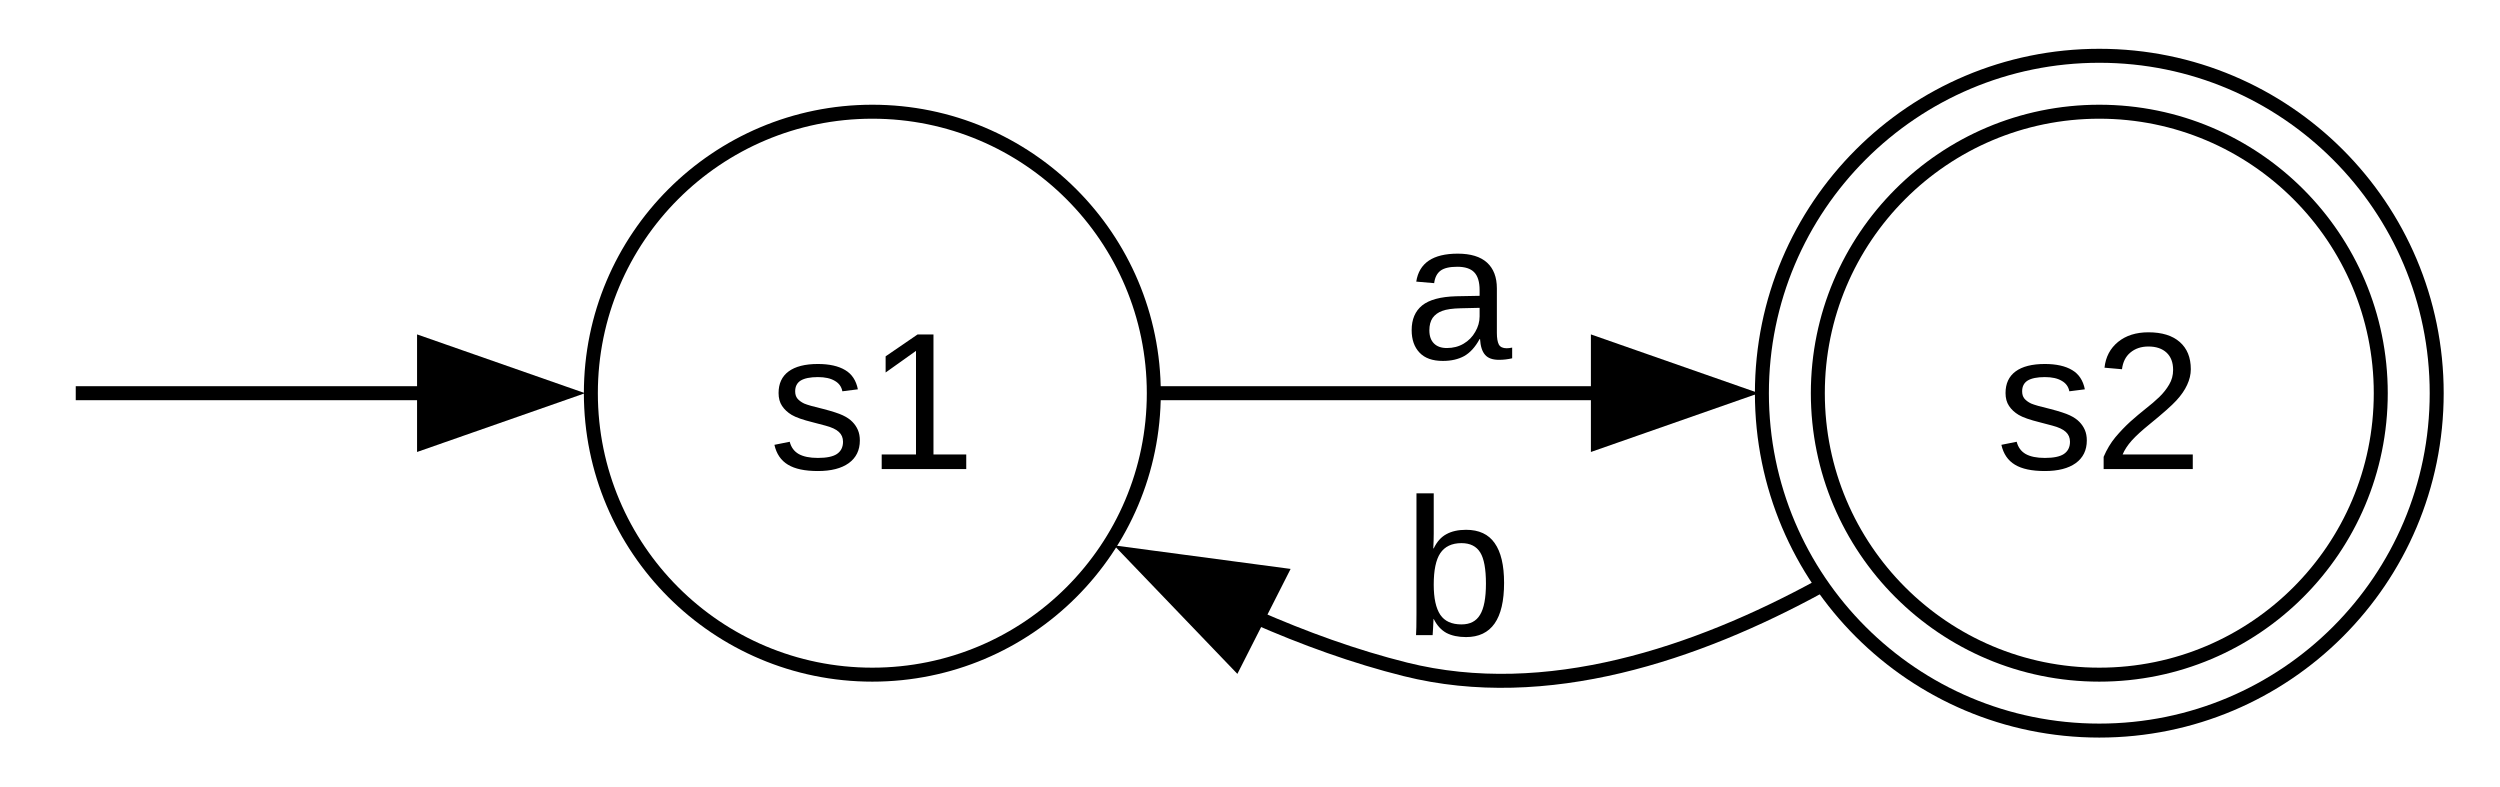
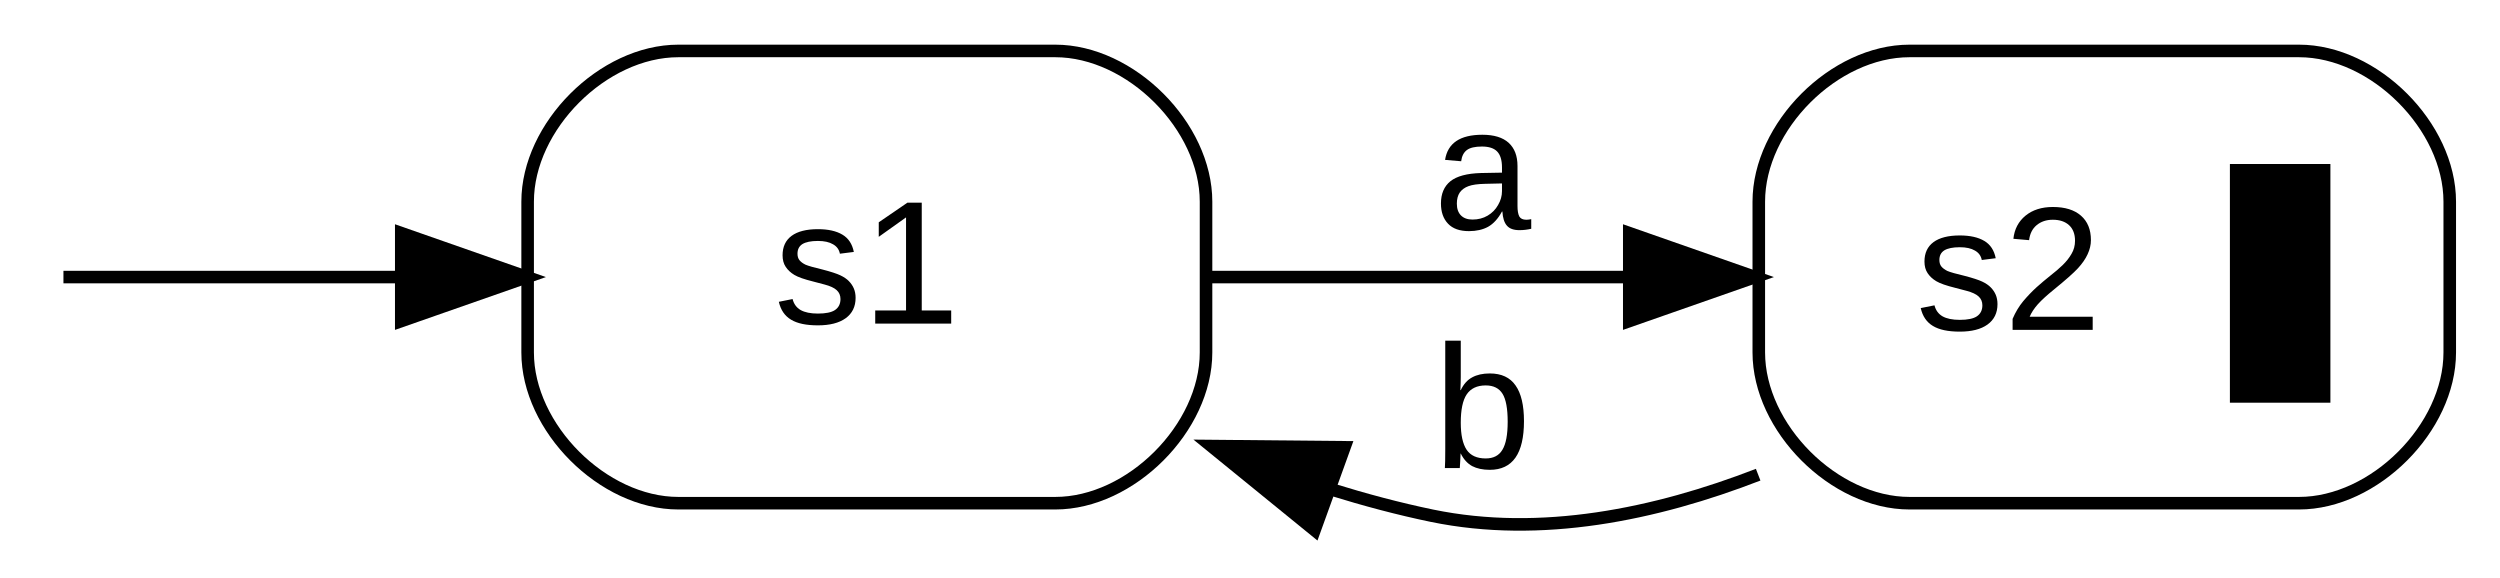
- <svg xmlns="http://www.w3.org/2000/svg" width="178pt" height="56pt" viewBox="0.00 0.00 177.72 56.25">
-   <g id="graph0" class="graph" transform="scale(1 1) rotate(0) translate(4 52.25)">
+ <svg xmlns="http://www.w3.org/2000/svg" width="199pt" height="46pt" viewBox="0.00 0.00 199.00 45.89">
+   <g id="graph0" class="graph" transform="scale(1 1) rotate(0) translate(4 41.89)">
    <g id="node1" class="node">
</g>
    <g id="node2" class="node">
-       <ellipse fill="none" stroke="black" cx="57.85" cy="-24.13" rx="20.13" ry="20.13" />
-       <text text-anchor="middle" x="57.85" y="-18.7" font-family="Arial" font-size="14.00">s1</text>
+       <path fill="none" stroke="black" d="M80,-37.89C80,-37.89 50,-37.89 50,-37.89 44,-37.89 38,-31.89 38,-25.89 38,-25.89 38,-13.89 38,-13.89 38,-7.89 44,-1.89 50,-1.89 50,-1.89 80,-1.89 80,-1.89 86,-1.89 92,-7.89 92,-13.89 92,-13.89 92,-25.89 92,-25.89 92,-31.89 86,-37.89 80,-37.89" />
+       <text text-anchor="middle" x="65" y="-16.19" font-family="Arial" font-size="14.00">s1</text>
    </g>
    <g id="edge1" class="edge">
-       <path fill="none" stroke="black" d="M0.88,-24.13C2.37,-24.13 13.93,-24.13 26.15,-24.13" />
-       <polygon fill="black" stroke="black" points="25.79,-27.63 35.79,-24.13 25.79,-20.63 25.79,-27.63" />
+       <path fill="none" stroke="black" d="M1.05,-19.89C1.88,-19.89 14.11,-19.89 27.57,-19.89" />
+       <polygon fill="black" stroke="black" points="27.94,-23.39 37.94,-19.89 27.94,-16.39 27.94,-23.39" />
    </g>
    <g id="node3" class="node">
-       <ellipse fill="none" stroke="black" cx="145.6" cy="-24.13" rx="20.13" ry="20.13" />
-       <ellipse fill="none" stroke="black" cx="145.6" cy="-24.13" rx="24.13" ry="24.13" />
-       <text text-anchor="middle" x="145.6" y="-18.7" font-family="Arial" font-size="14.00">s2</text>
+       <path fill="none" stroke="black" d="M179,-37.89C179,-37.89 148,-37.89 148,-37.89 142,-37.89 136,-31.89 136,-25.89 136,-25.89 136,-13.89 136,-13.89 136,-7.89 142,-1.89 148,-1.89 148,-1.89 179,-1.89 179,-1.89 185,-1.89 191,-7.89 191,-13.89 191,-13.89 191,-25.89 191,-25.89 191,-31.89 185,-37.89 179,-37.89" />
+       <text text-anchor="start" x="148.5" y="-15.69" font-family="Arial" font-size="14.00">s2</text>
+       <polygon fill="black" stroke="transparent" points="173.5,-9.89 173.5,-28.89 181.5,-28.89 181.5,-9.89 173.5,-9.89" />
    </g>
    <g id="edge2" class="edge">
-       <path fill="none" stroke="black" d="M78.3,-24.13C87.67,-24.13 99.18,-24.13 109.97,-24.13" />
-       <polygon fill="black" stroke="black" points="109.74,-27.63 119.74,-24.13 109.74,-20.63 109.74,-27.63" />
-       <text text-anchor="middle" x="99.72" y="-26.58" font-family="Arial" font-size="14.00">a</text>
+       <path fill="none" stroke="black" d="M92.11,-19.89C102.35,-19.89 114.28,-19.89 125.39,-19.89" />
+       <polygon fill="black" stroke="black" points="125.69,-23.39 135.69,-19.89 125.69,-16.39 125.69,-23.39" />
+       <text text-anchor="middle" x="114" y="-23.69" font-family="Arial" font-size="14.00">a</text>
    </g>
    <g id="edge3" class="edge">
-       <path fill="none" stroke="black" d="M125.62,-10.32C116.8,-5.5 106.05,-1.86 95.97,-4.38 92.36,-5.28 88.71,-6.6 85.19,-8.15" />
-       <polygon fill="black" stroke="black" points="83.83,-4.91 76.49,-12.56 87,-11.16 83.83,-4.91" />
-       <text text-anchor="middle" x="99.72" y="-6.83" font-family="Arial" font-size="14.00">b</text>
+       <path fill="none" stroke="black" d="M135.95,-4.16C127.77,-0.99 118.64,0.89 110,-0.89 107.34,-1.44 104.65,-2.16 101.97,-2.99" />
+       <polygon fill="black" stroke="black" points="100.64,0.25 92.42,-6.44 103.02,-6.34 100.64,0.25" />
+       <text text-anchor="middle" x="114" y="-4.69" font-family="Arial" font-size="14.00">b</text>
    </g>
  </g>
</svg>
